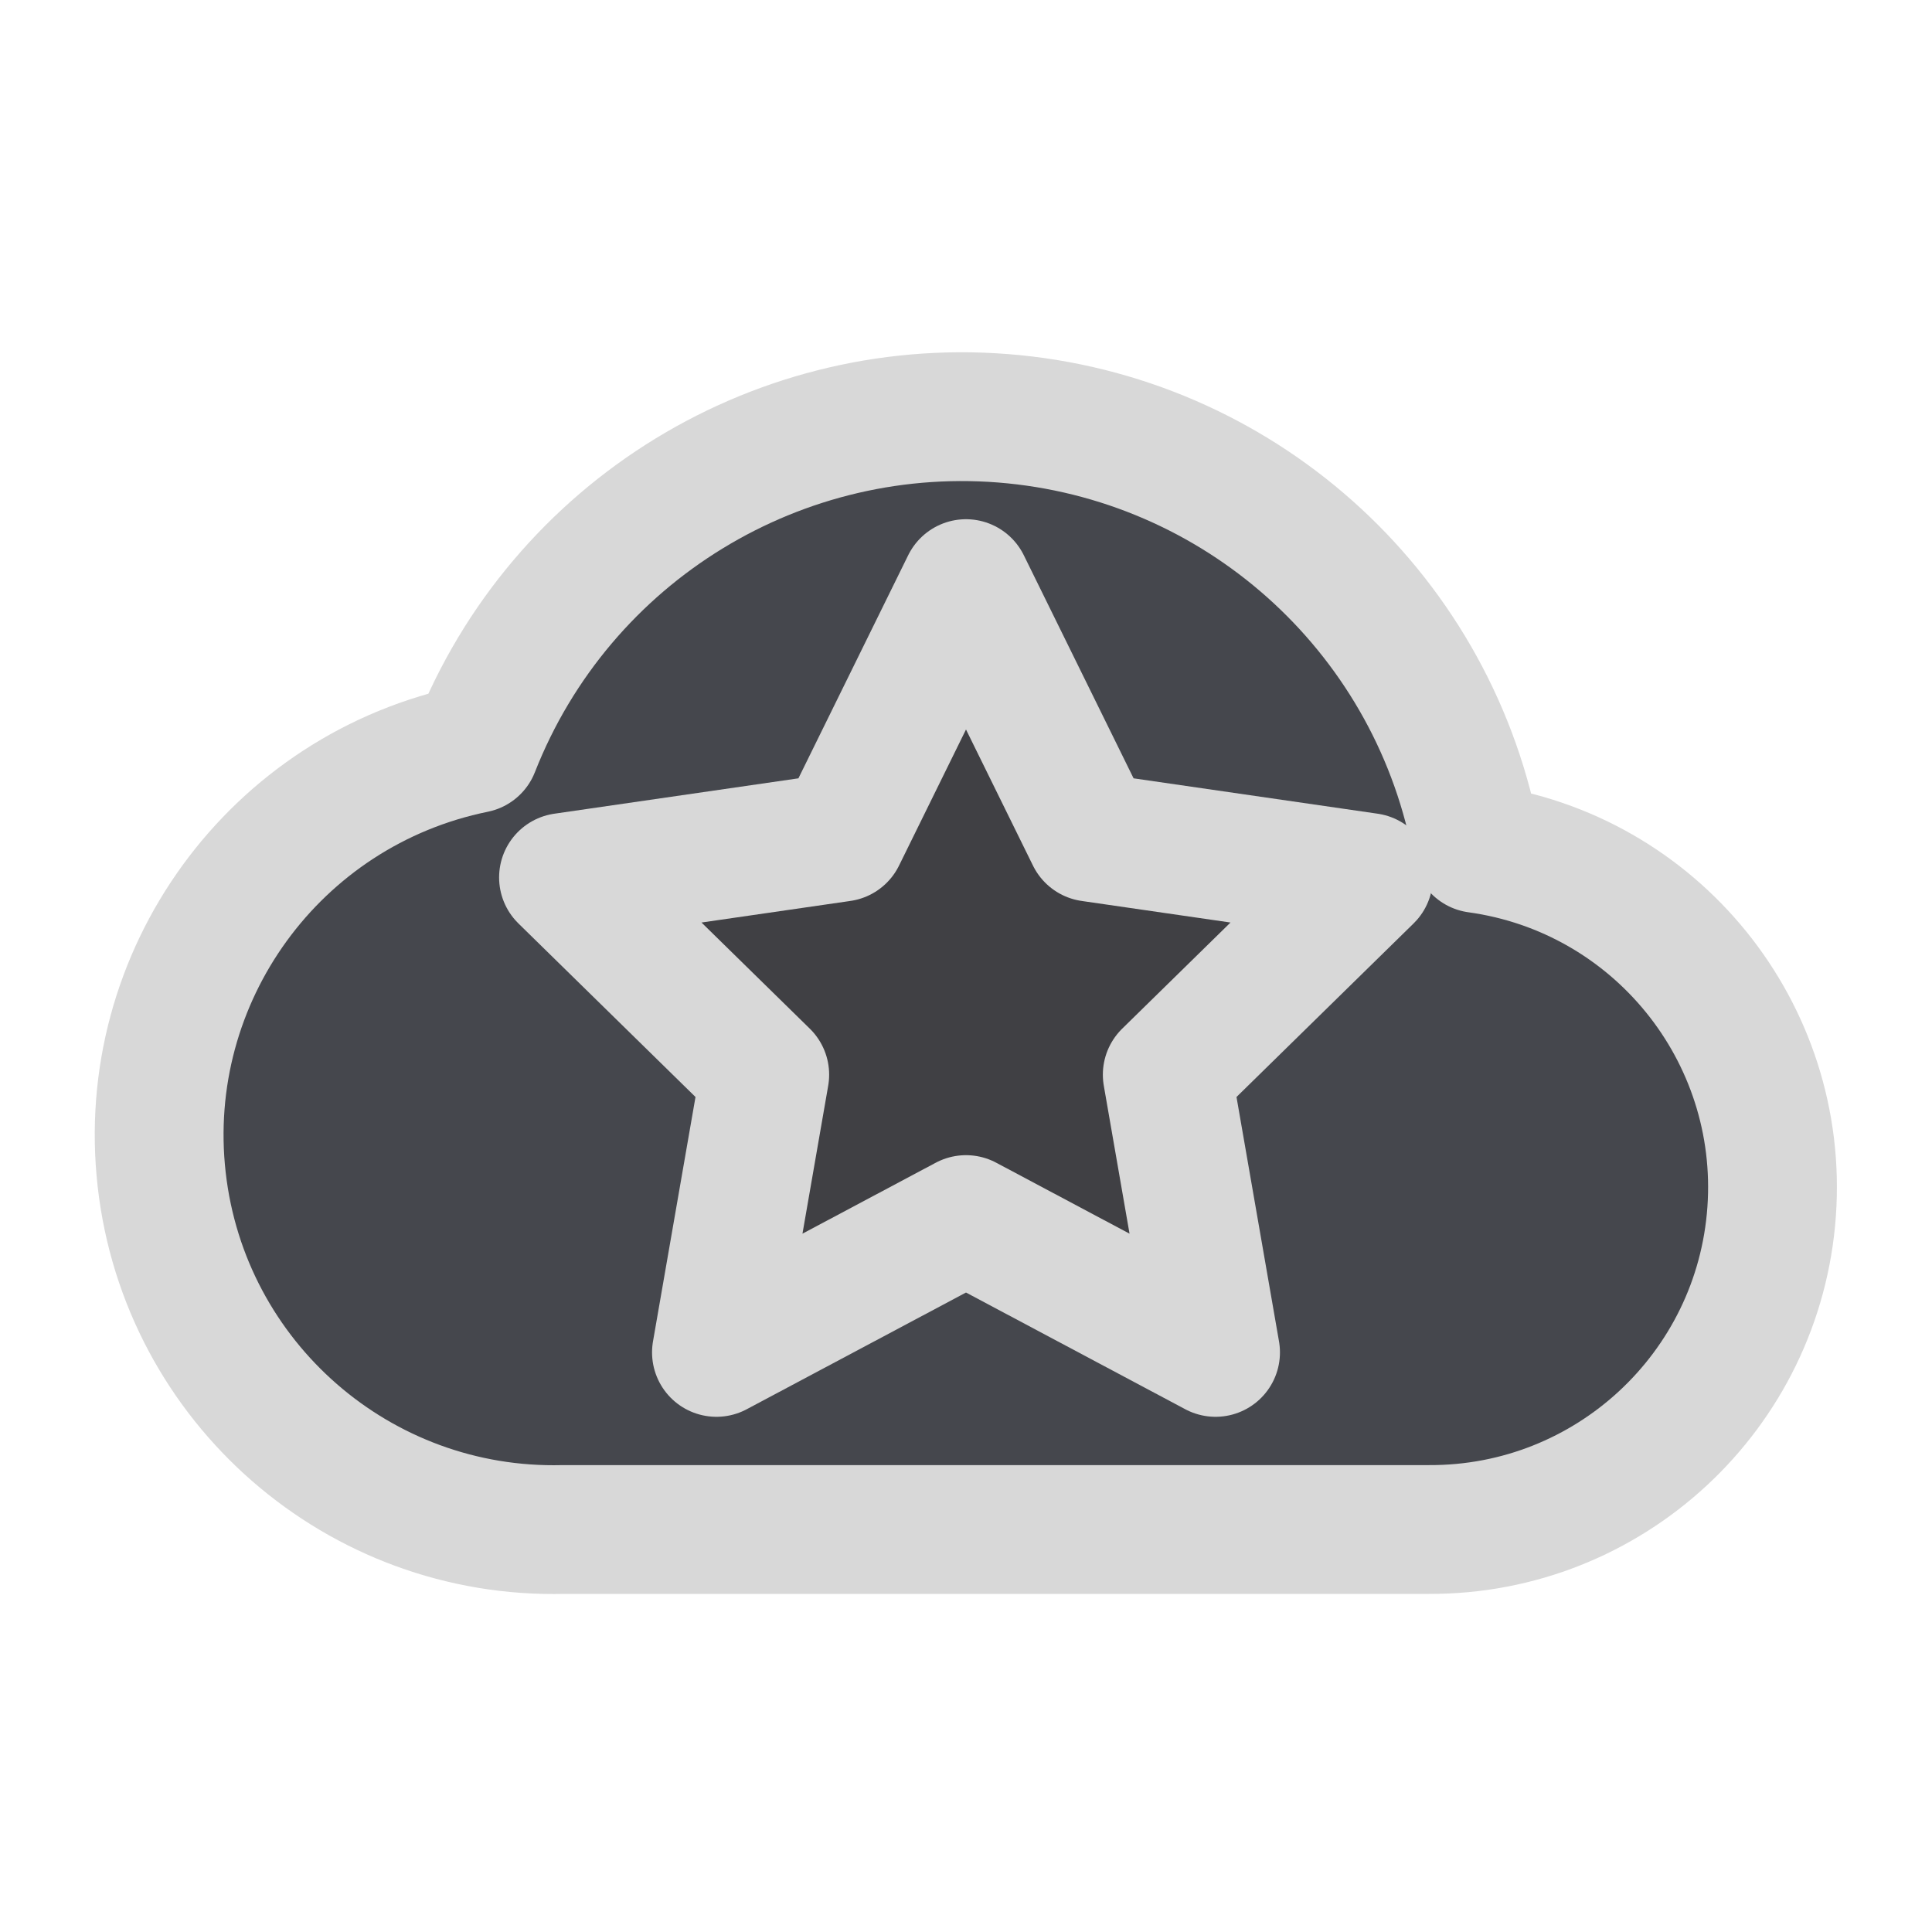
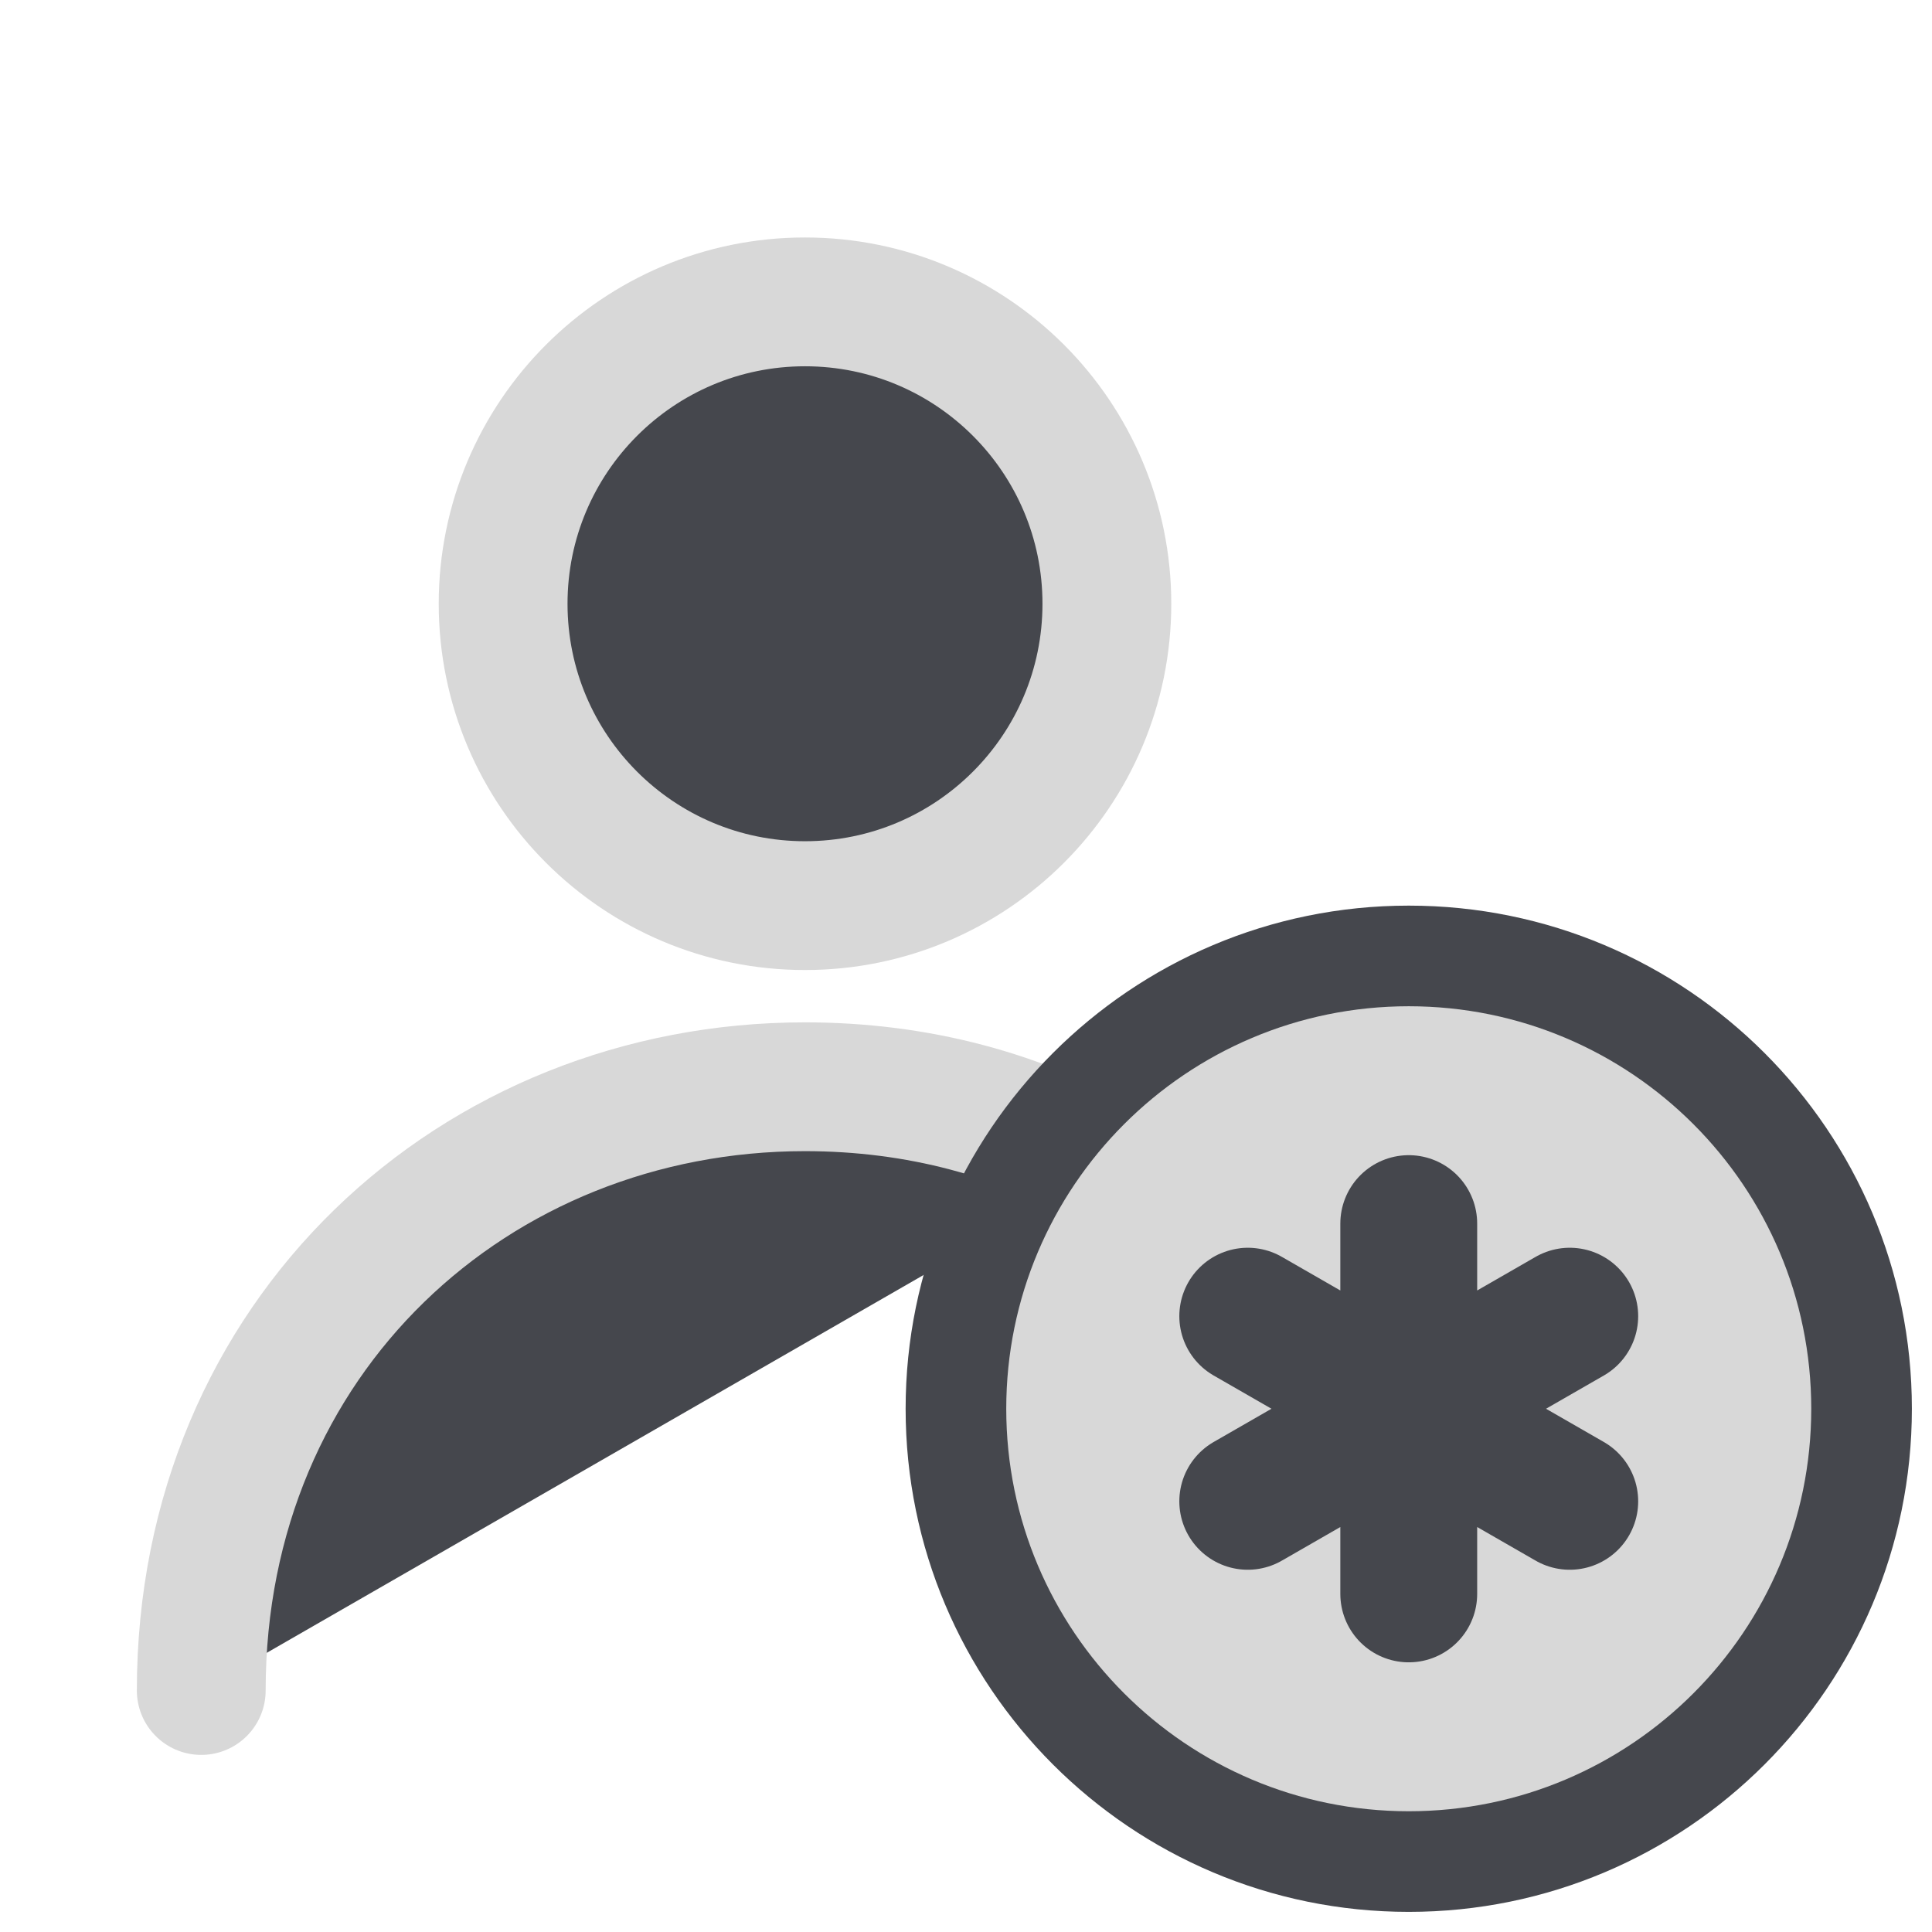
<svg xmlns="http://www.w3.org/2000/svg" width="24" height="24" viewBox="0 0 24 24">
  <g stroke-linecap="round" stroke-linejoin="round">
-     <path fill="#45474D" stroke="#D8D8D8" stroke-width="1.6" d="M7 19h10.75a4.25 4.25 0 0 0 .6-8.46A6.5 6.5 0 0 0 5.9 9.3 4.9 4.9 0 0 0 7 19z" />
-     <path fill="#404044" stroke="#D8D8D8" stroke-width="1.6" d="M12 7.25l1.55 3.15 3.45.5-2.5 2.45.6 3.45-3.1-1.65-3.1 1.65.6-3.45-2.5-2.45 3.45-.5z" />
+     <circle fill="#45474D" stroke="#D8D8D8" stroke-width="1.6" cx="10" cy="7.5" r="3.75" />
+     <path fill="#45474D" stroke="#D8D8D8" stroke-width="1.6" d="M2.5 21c0-4.4 3.4-7.5 7.5-7.5 1.4 0 2.7.35 3.8 1" />
+     <circle fill="#45474D" cx="17.5" cy="17.5" r="6.25" />
+     <circle fill="#D8D8D8" cx="17.5" cy="17.5" r="5" />
+     <path fill="none" stroke="#45474D" stroke-width="1.7" d="M17.5 15.2v4.6M15.5 16.35l4 2.3M19.5 16.35l-4 2.3" />
  </g>
</svg>
